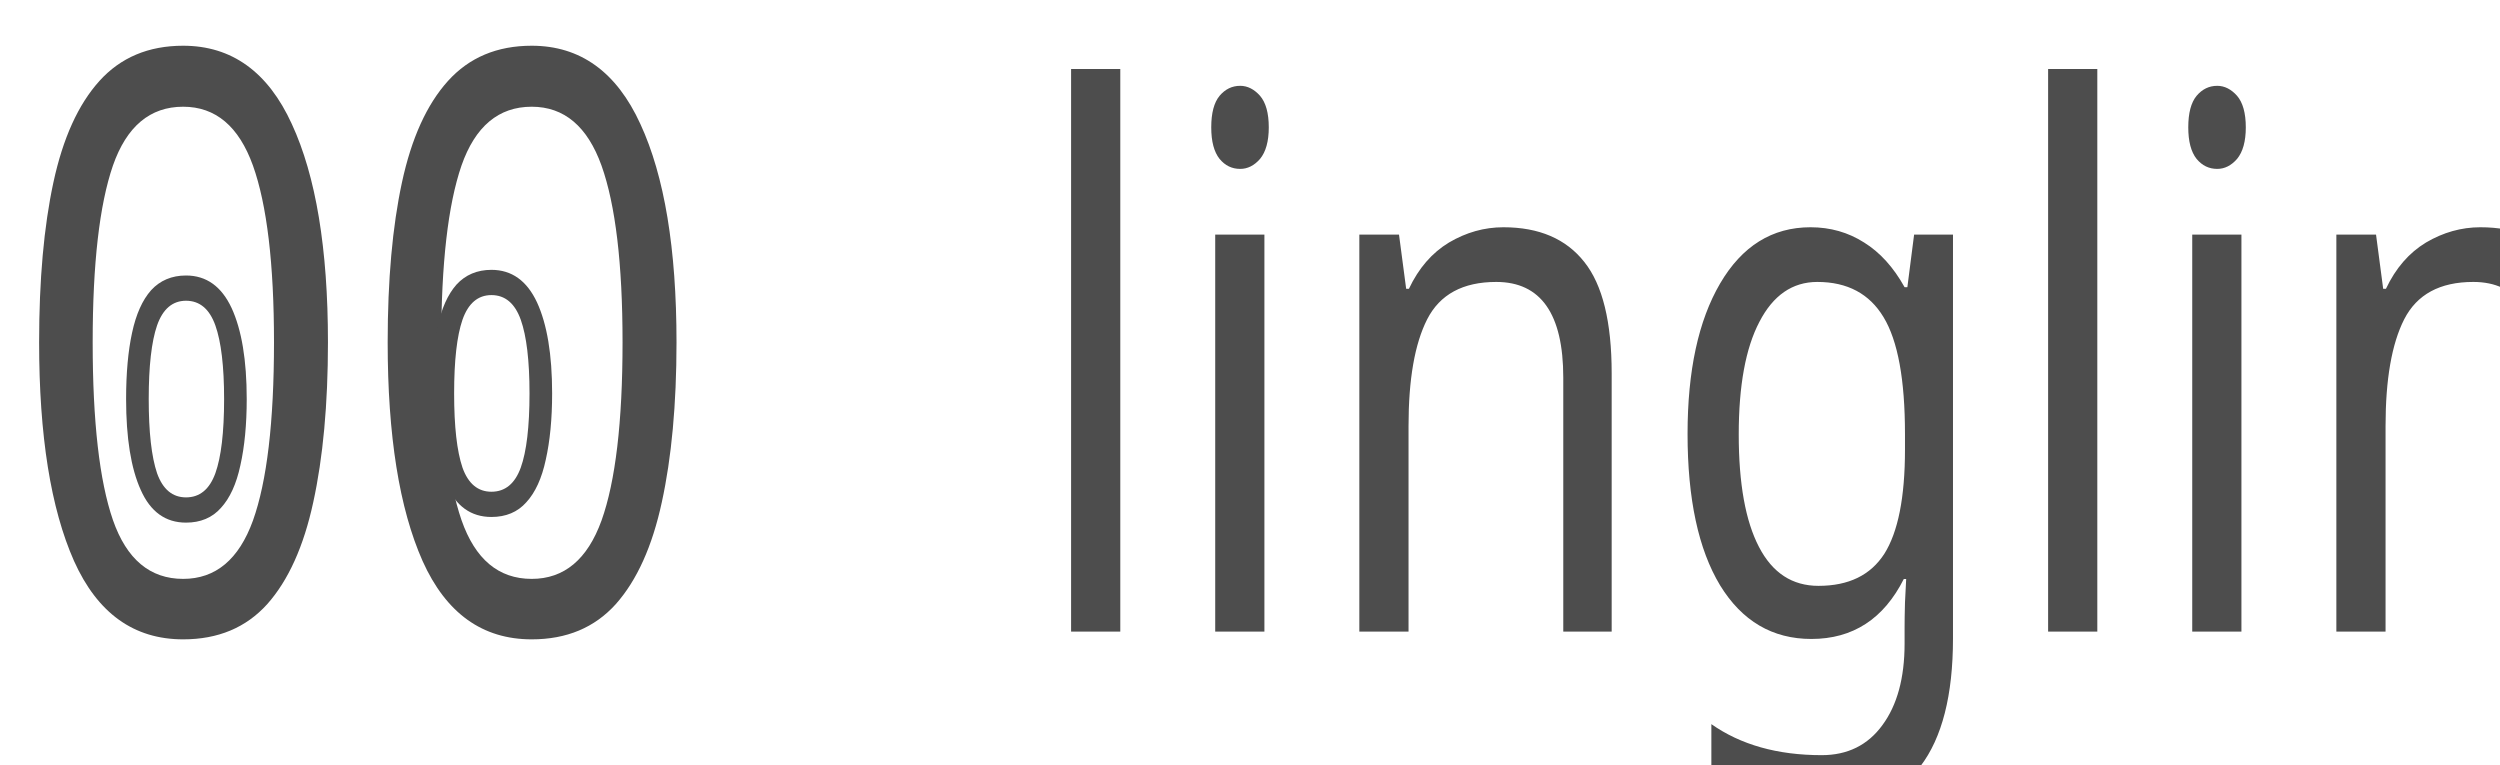
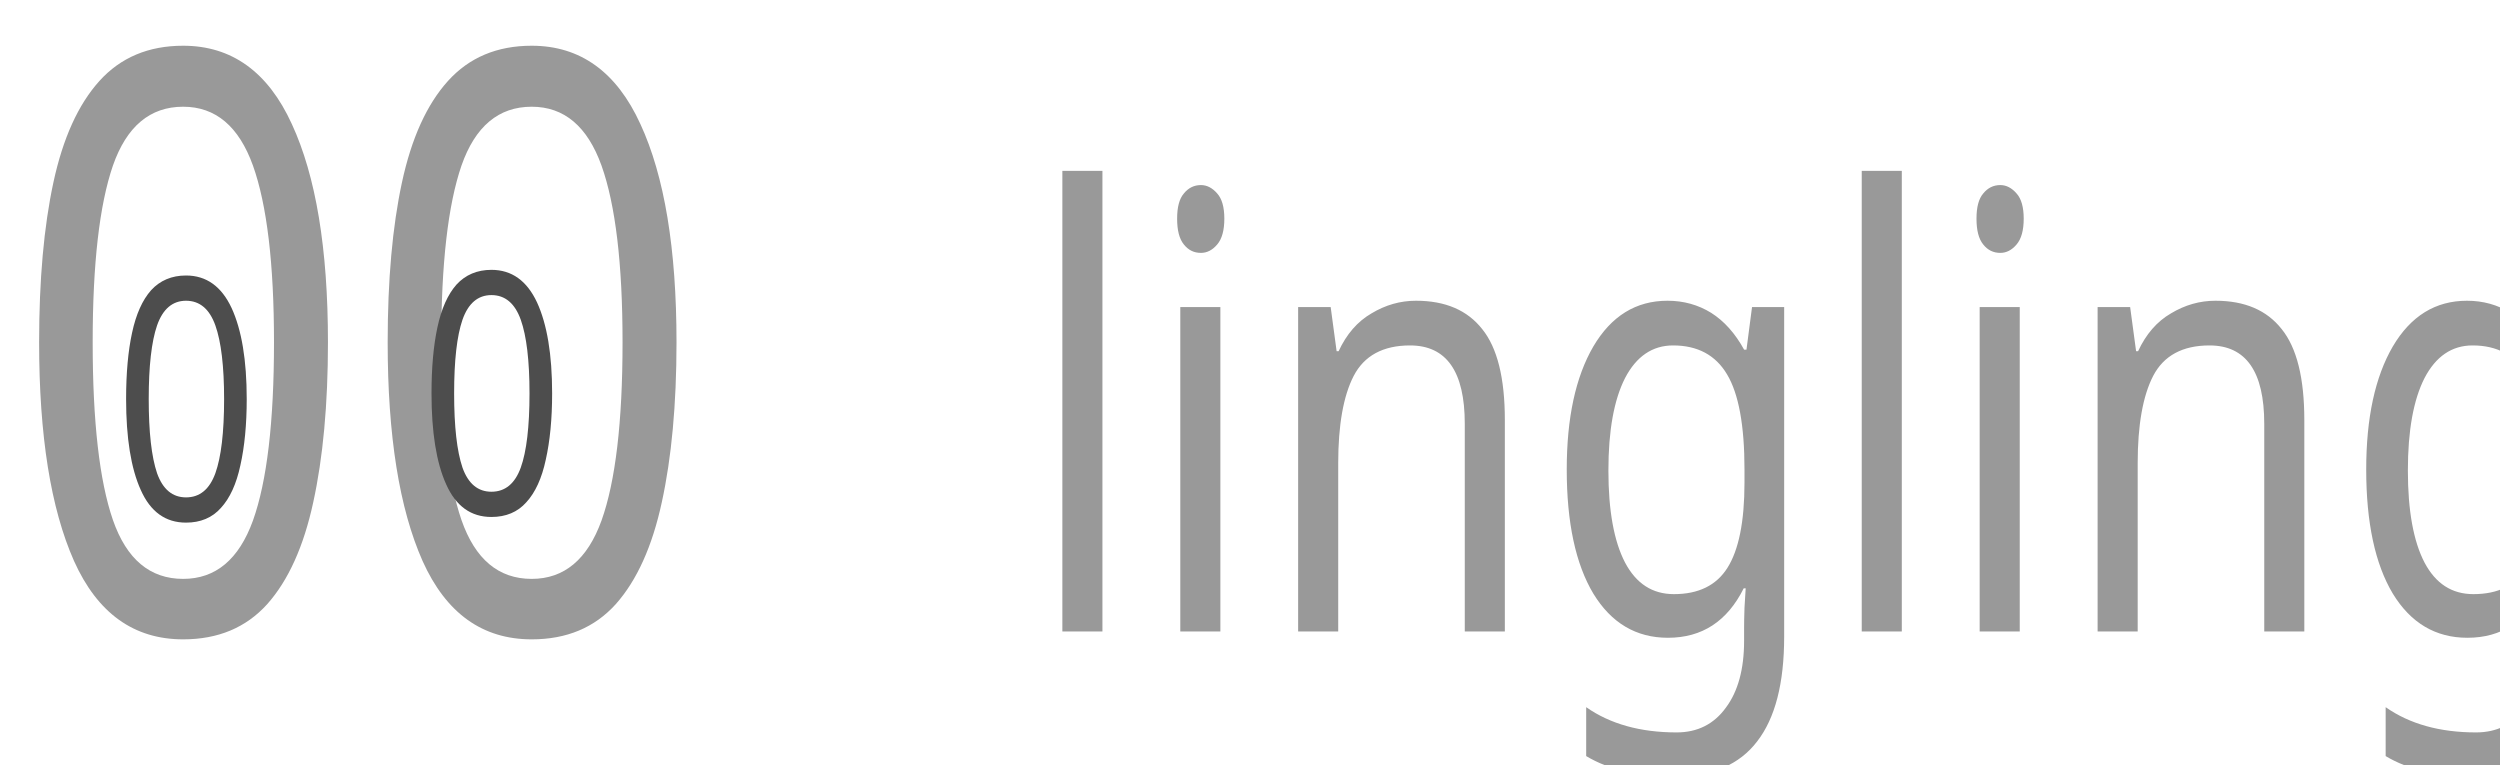
<svg xmlns="http://www.w3.org/2000/svg" width="85.524" height="26.153" id="svg2985" version="1.1">
  <defs id="defs2987" />
  <g id="layer1" transform="translate(-15.48899,-7.811449)">
    <text xml:space="preserve" style="font-size:16.117px;font-style:normal;font-variant:normal;font-weight:normal;font-stretch:normal;line-height:125%;letter-spacing:0px;word-spacing:0px;fill:#cccccc;fill-opacity:1;stroke:none;font-family:Kingthings Conundrum;-inkscape-font-specification:Kingthings Conundrum" x="18.201" y="25.552" id="text2993-0" transform="scale(0.8686731,1.151181)">
-       <tspan id="tspan2995-5" x="18.201" y="25.552" style="font-size:24px;font-style:normal;font-variant:normal;font-weight:normal;font-stretch:normal;fill:#4d4d4d;font-family:Gruppo;-inkscape-font-specification:Gruppo">00  <tspan style="font-size:22px" id="tspan29574">lingling</tspan>
+       <tspan id="tspan2995-5" x="18.201" y="25.552" style="font-size:24px;font-style:normal;font-variant:normal;font-weight:normal;font-stretch:normal;fill:#999999;font-family:Gruppo;-inkscape-font-specification:Gruppo">00  <tspan style="font-size:18px;fill:#999999" id="tspan29574">lingling</tspan>
      </tspan>
    </text>
    <text xml:space="preserve" style="font-size:16.117px;font-style:normal;font-variant:normal;font-weight:normal;font-stretch:normal;line-height:125%;letter-spacing:0px;word-spacing:0px;fill:#cccccc;fill-opacity:1;stroke:none;font-family:Kingthings Conundrum;-inkscape-font-specification:Kingthings Conundrum" x="34.34" y="22.053" id="text2993-0-9" transform="scale(0.8686731,1.151181)">
      <tspan id="tspan2995-5-6" x="34.34" y="22.053" style="font-size:10px;font-style:normal;font-variant:normal;font-weight:normal;font-stretch:normal;fill:#4d4d4d;font-family:Gruppo;-inkscape-font-specification:Gruppo">0</tspan>
    </text>
    <text xml:space="preserve" style="font-size:16.117px;font-style:normal;font-variant:normal;font-weight:normal;font-stretch:normal;line-height:125%;letter-spacing:0px;word-spacing:0px;fill:#cccccc;fill-opacity:1;stroke:none;font-family:Kingthings Conundrum;-inkscape-font-specification:Kingthings Conundrum" x="22.313" y="22.221" id="text2993-0-9-9" transform="scale(0.8686731,1.151181)">
      <tspan id="tspan2995-5-6-8" x="22.313" y="22.221" style="font-size:10px;font-style:normal;font-variant:normal;font-weight:normal;font-stretch:normal;fill:#4d4d4d;font-family:Gruppo;-inkscape-font-specification:Gruppo">0</tspan>
    </text>
  </g>
</svg>
